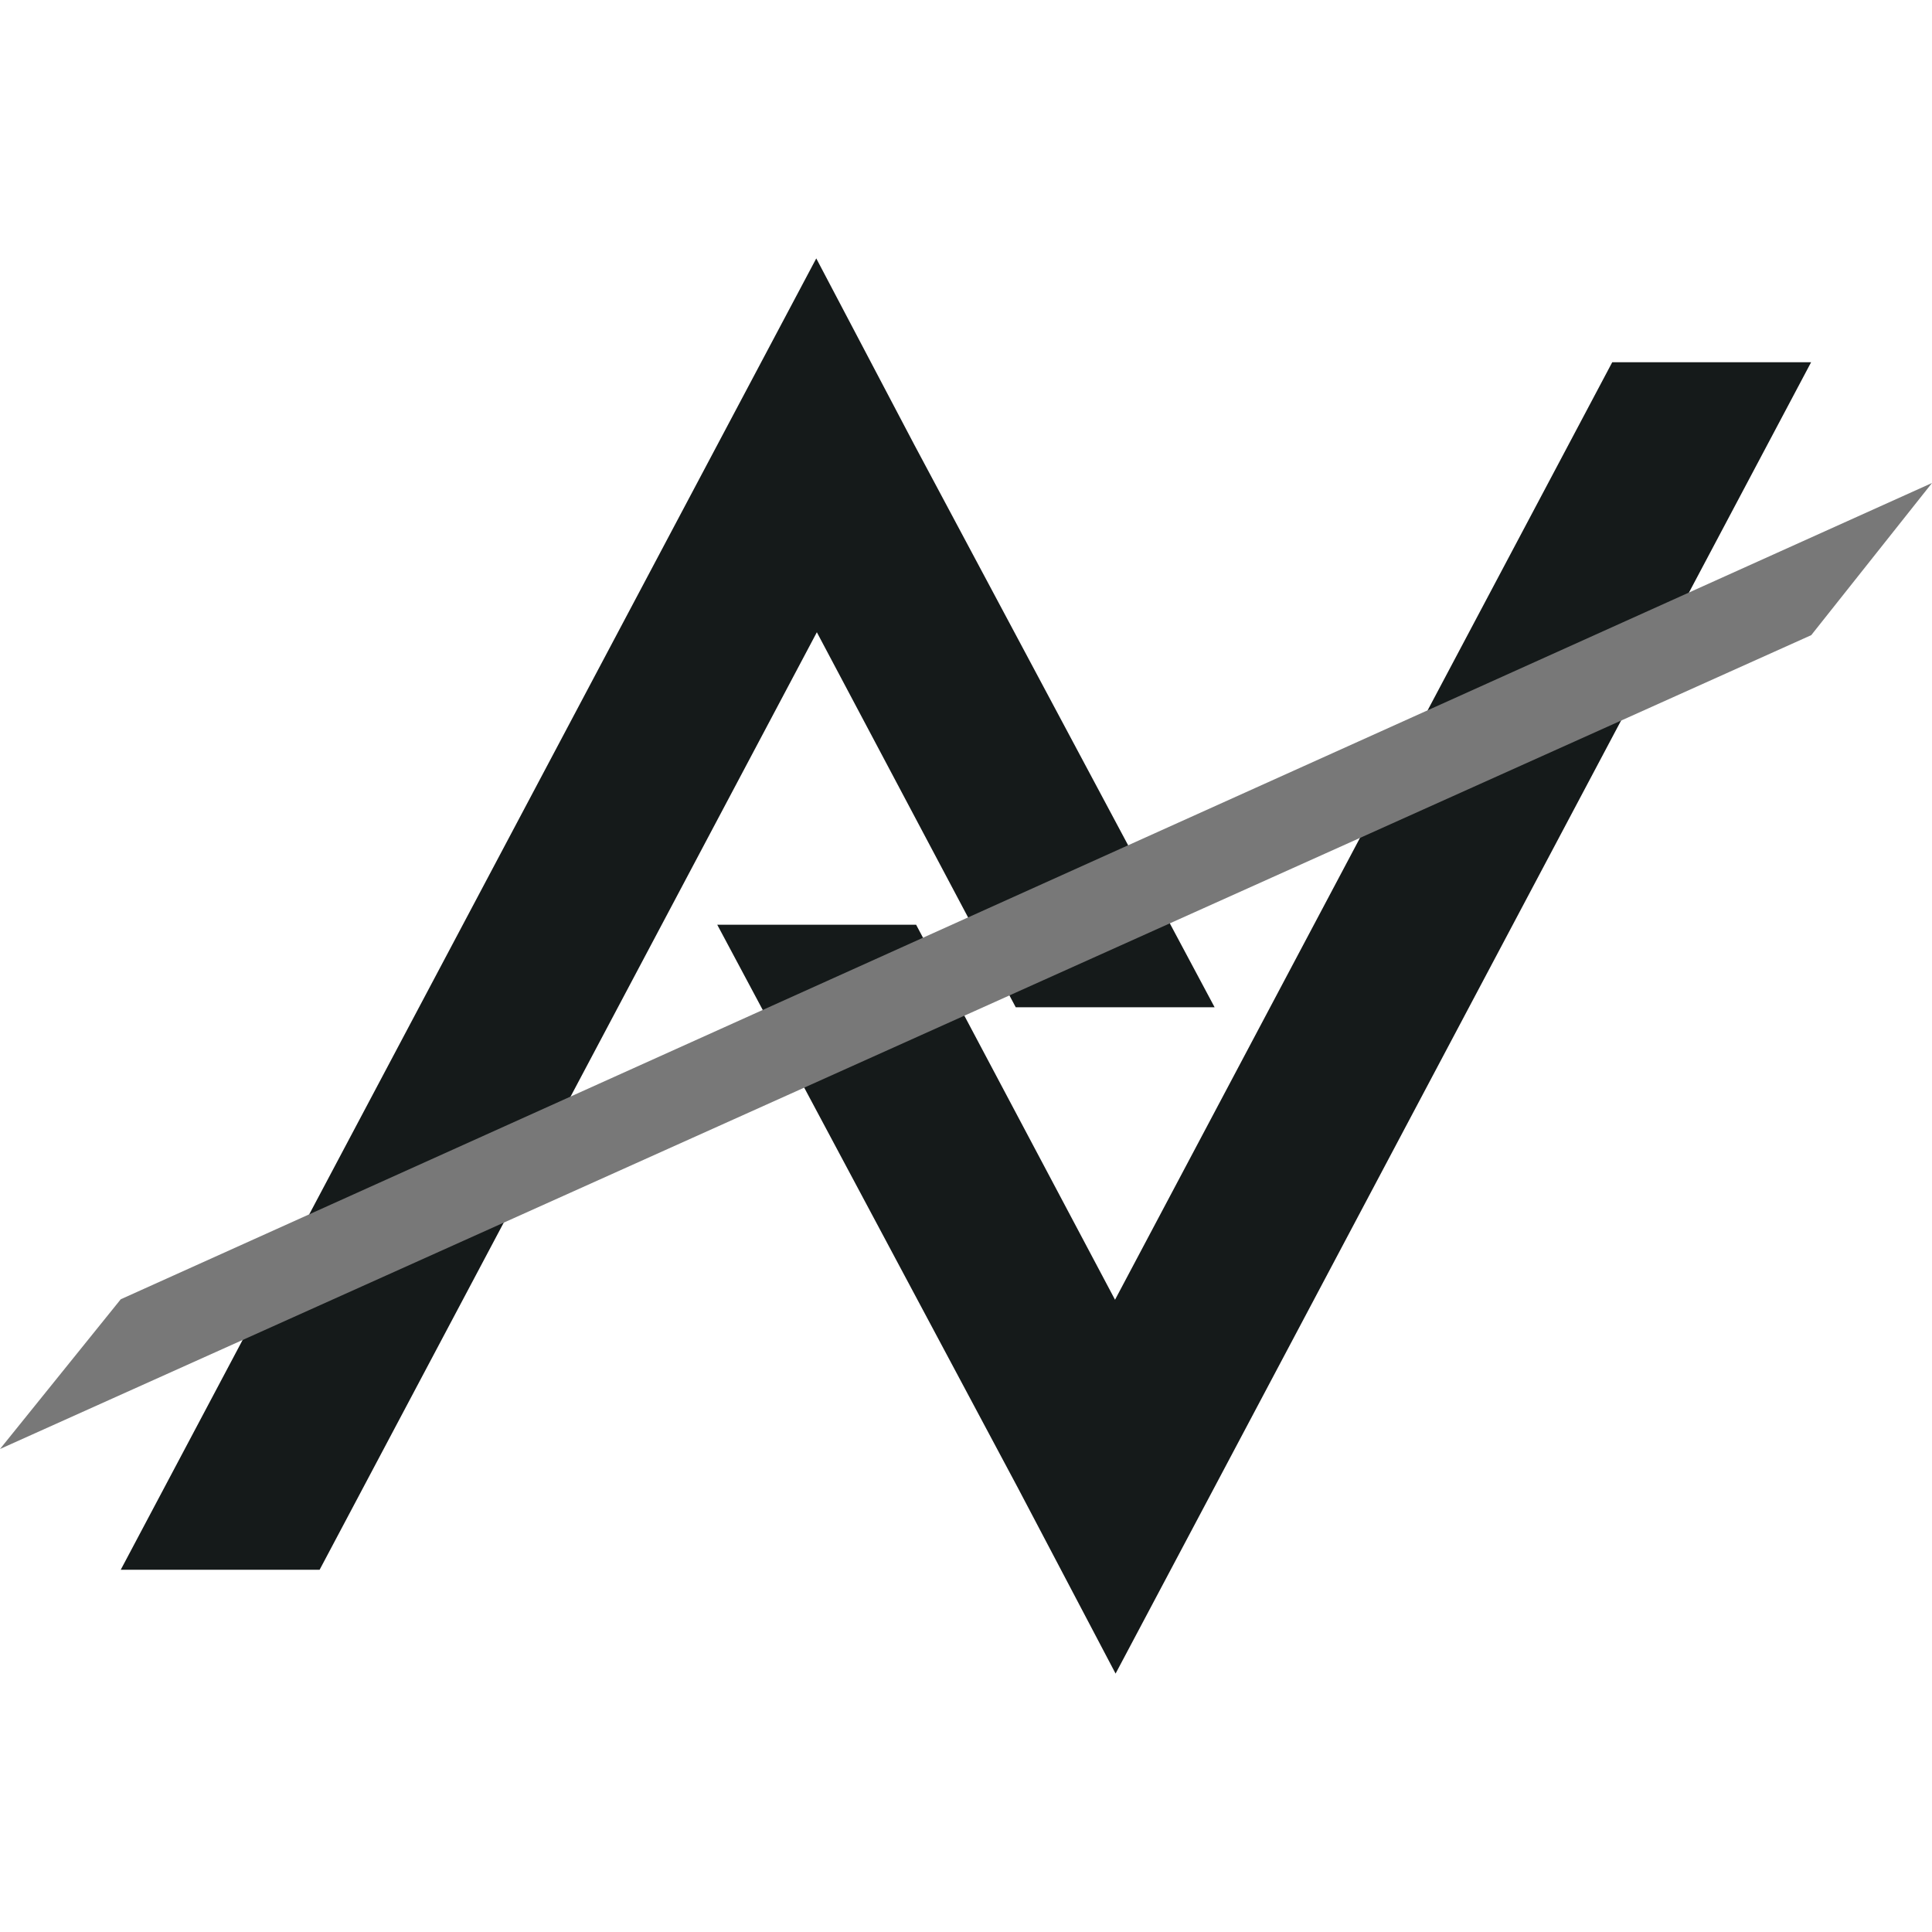
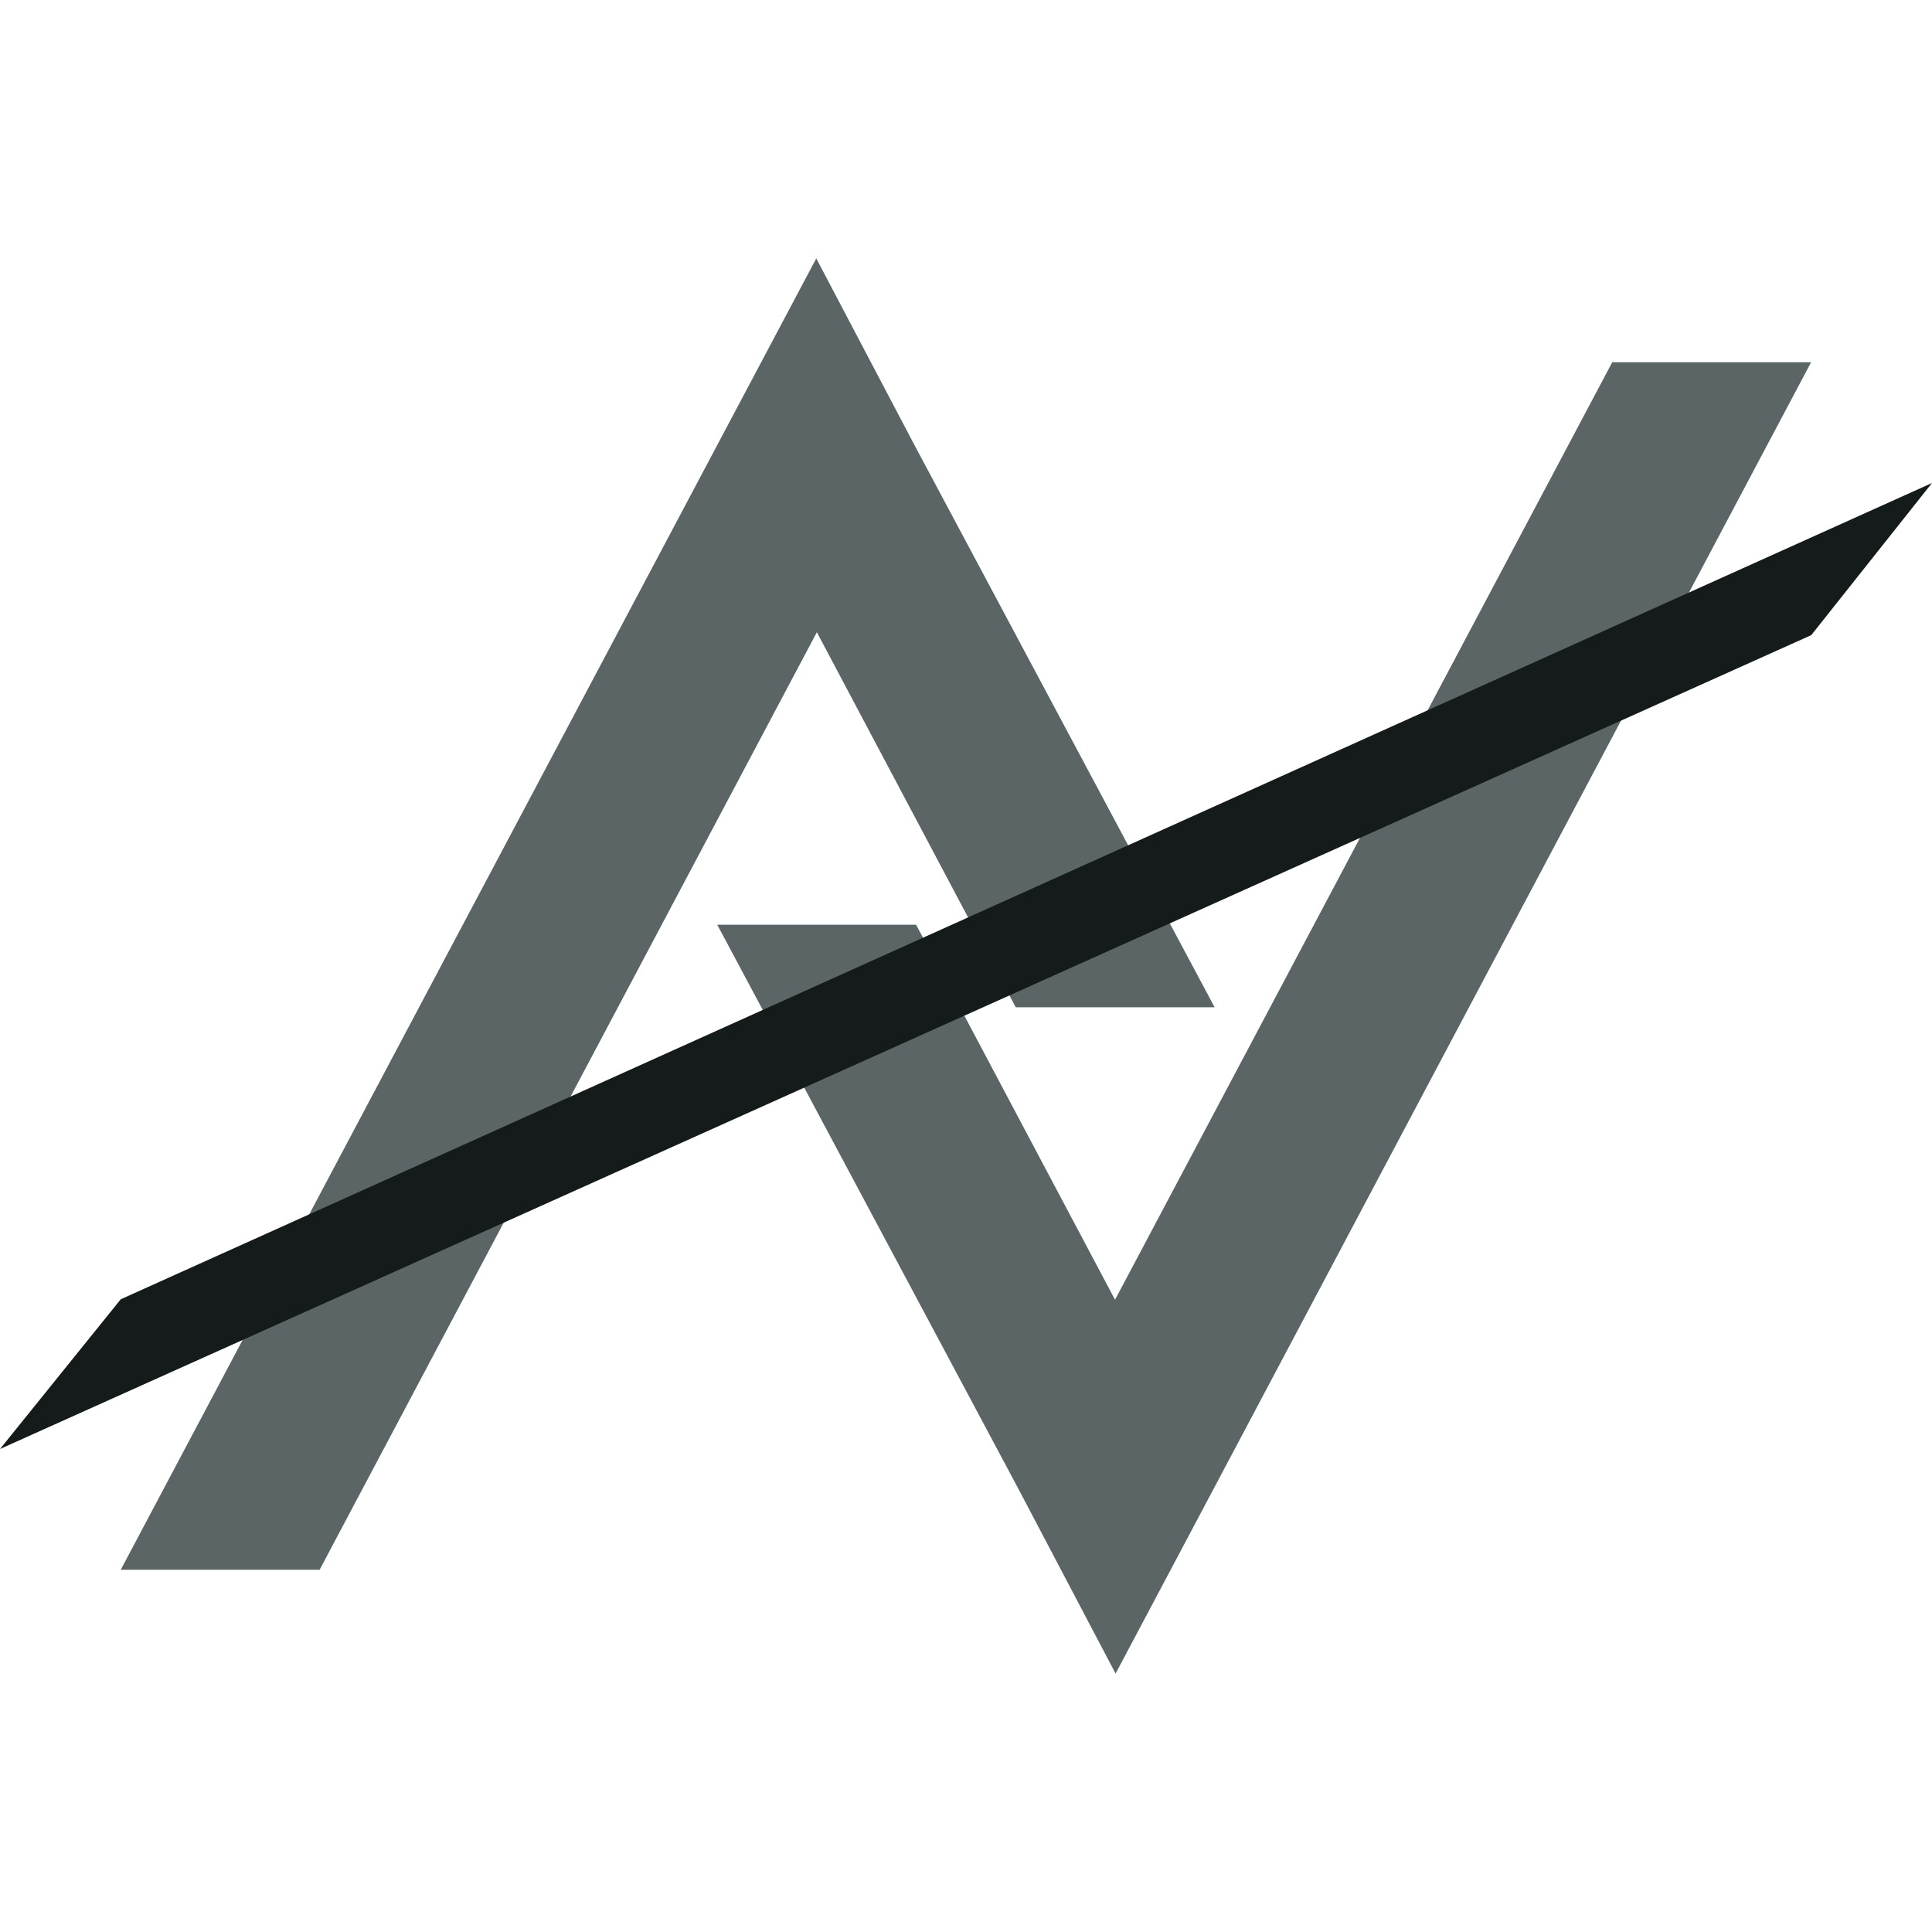
<svg xmlns="http://www.w3.org/2000/svg" viewBox="100 100 800 800" role="img" aria-label="André Vital">
  <style>
-     .fg { fill: #151a1a }
-     @media (prefers-color-scheme: dark) { .fg { fill: #e8ecec } }
+     .letter { fill: #5b6565 }
+     .cut { fill: #151a1a }
+     @media (prefers-color-scheme: dark) {
+       .letter { fill: #98a2a2 }
+       .cut { fill: #e8ecec }
+     }
  </style>
-   <polygon class="fg" points="849.94 250 767.59 250 561.71 638.2 479.35 482.92 397 482.92 521.35 715.84 561.94 793 602.88 715.84 849.94 250" />
-   <polygon class="fg" points="150 750 232.35 750 438.24 361.8 520.59 517.08 602.94 517.08 478.59 284.16 438 207 397.06 284.16 150 750" />
-   <polygon fill="#787878" points="100 700 150 638 900 300 850 363 100 700" />
+   <polygon class="letter" points="849.94 250 767.59 250 561.71 638.2 479.35 482.92 397 482.92 521.35 715.84 561.94 793 602.88 715.84 849.94 250" />
+   <polygon class="letter" points="150 750 232.35 750 438.24 361.8 520.59 517.08 602.94 517.08 478.59 284.16 438 207 397.06 284.16 150 750" />
+   <polygon class="cut" points="100 700 150 638 900 300 850 363 100 700" />
</svg>
